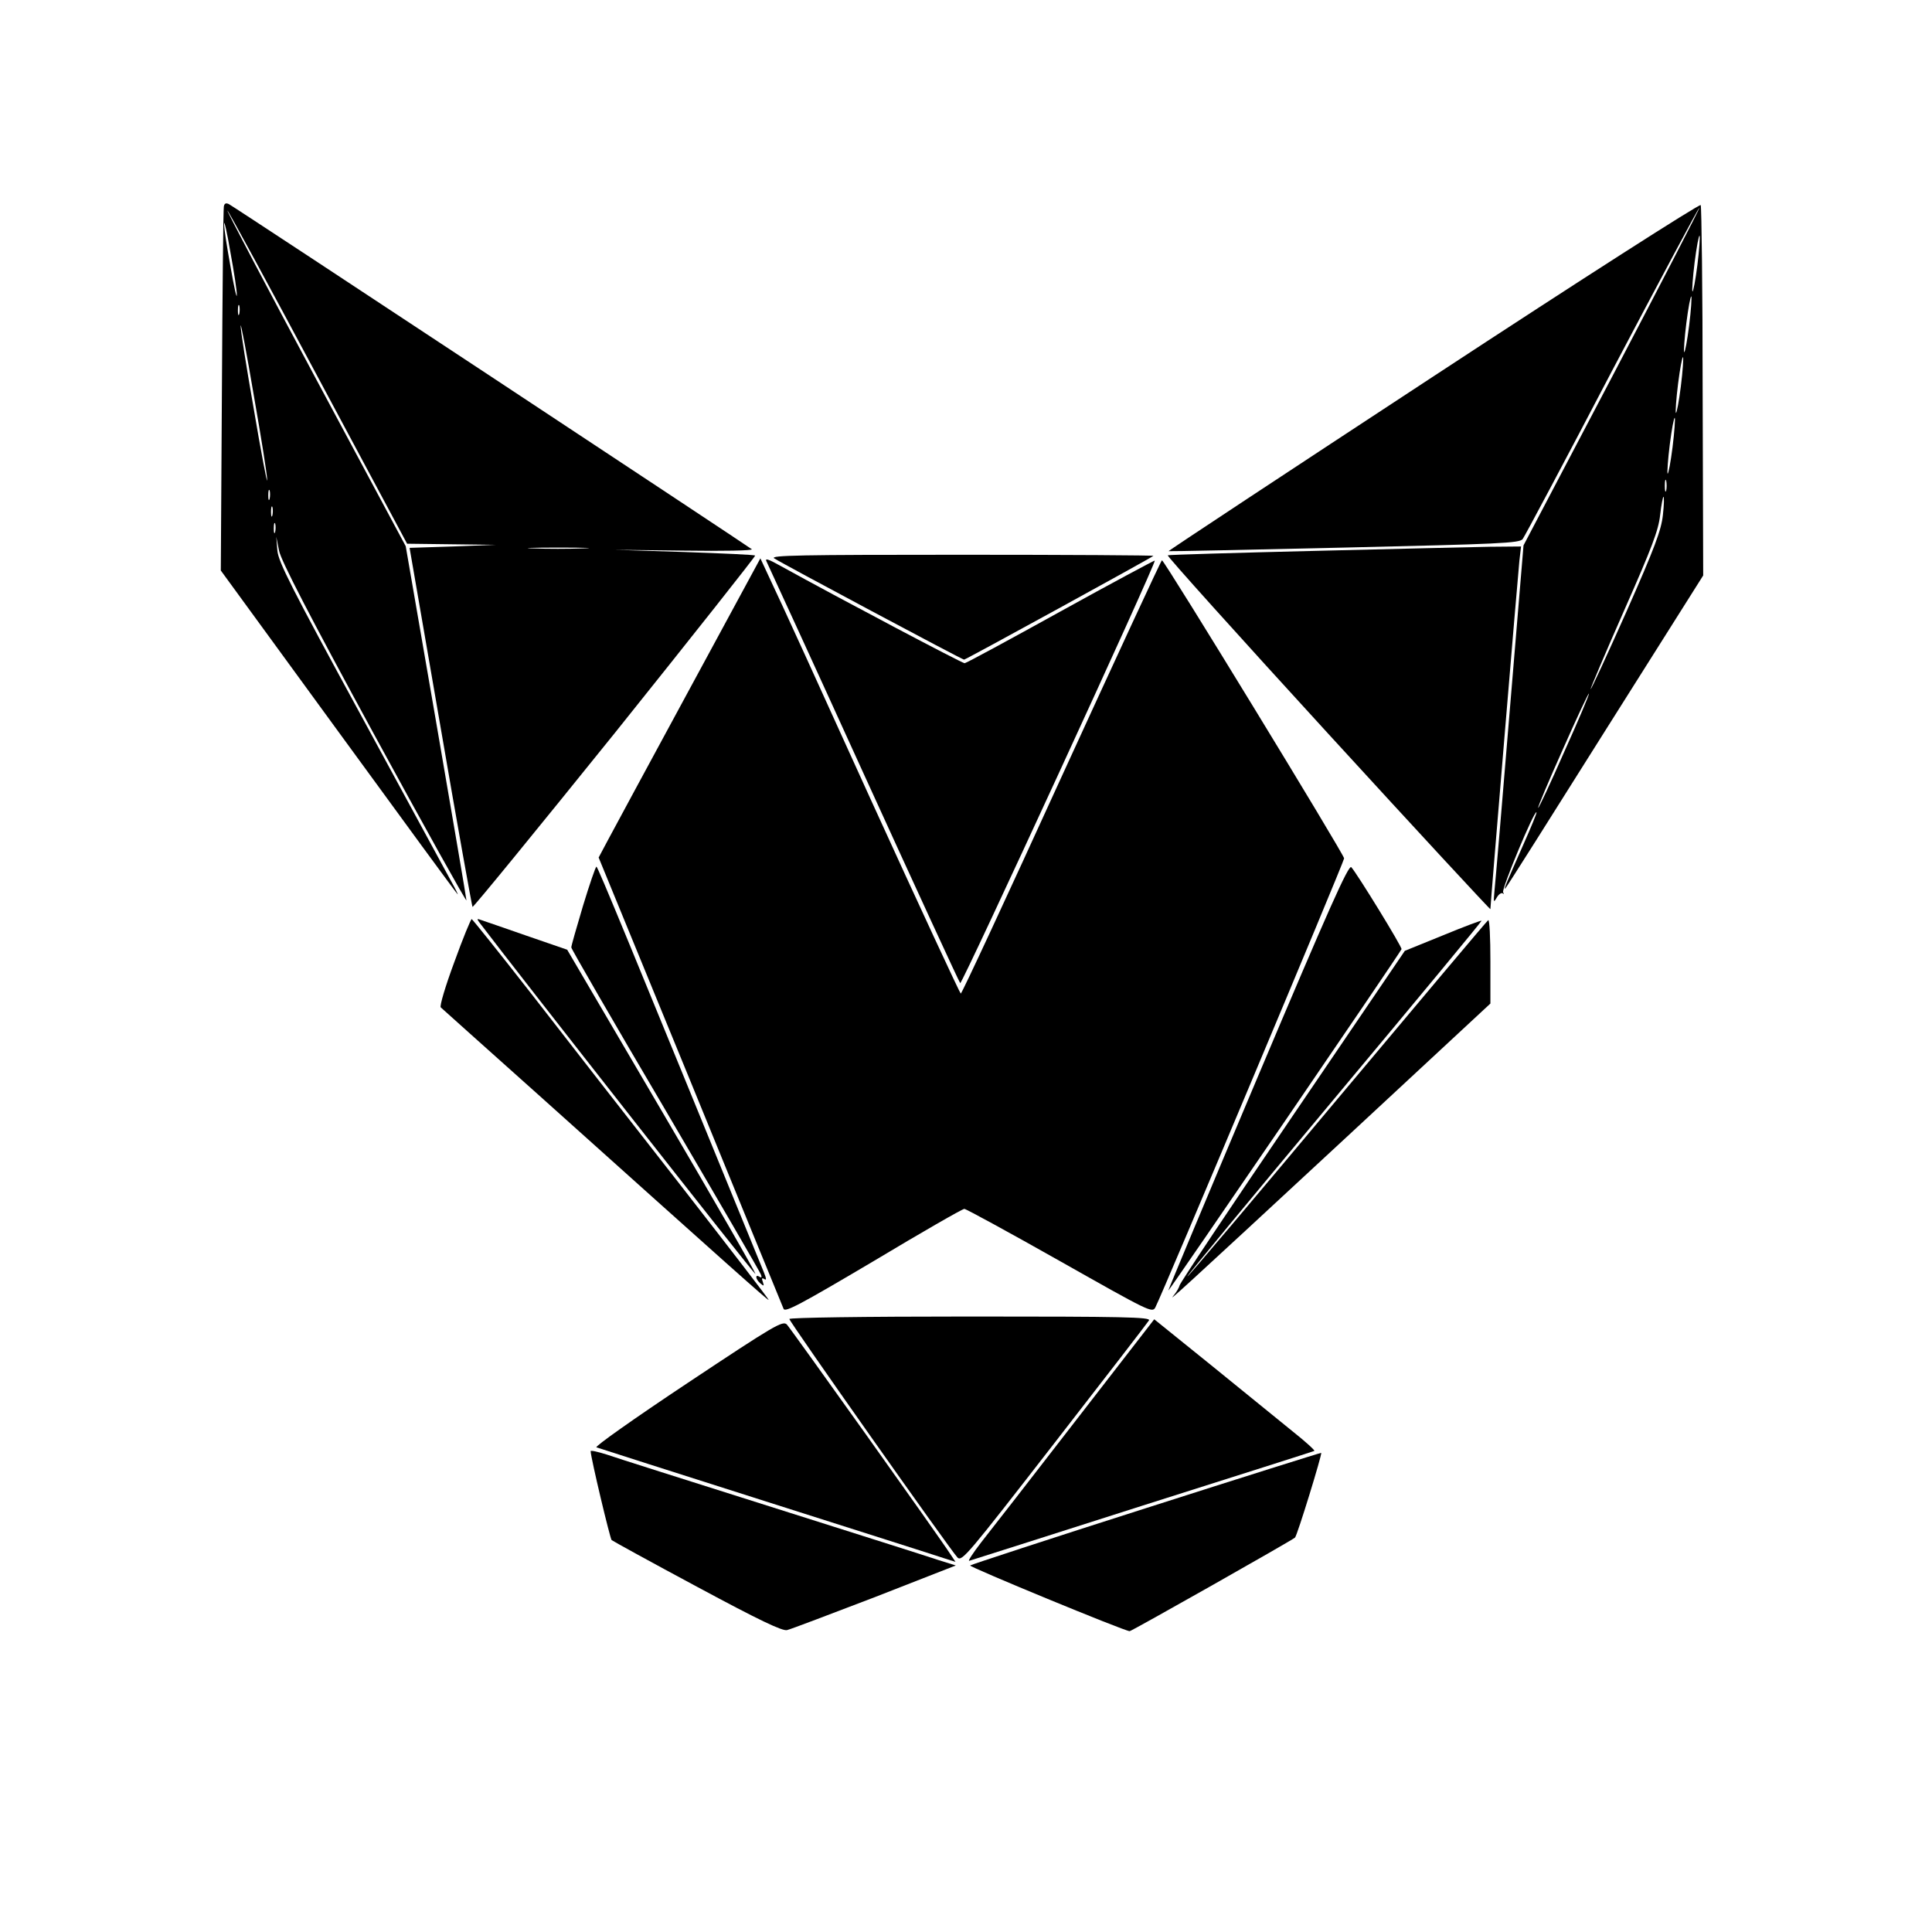
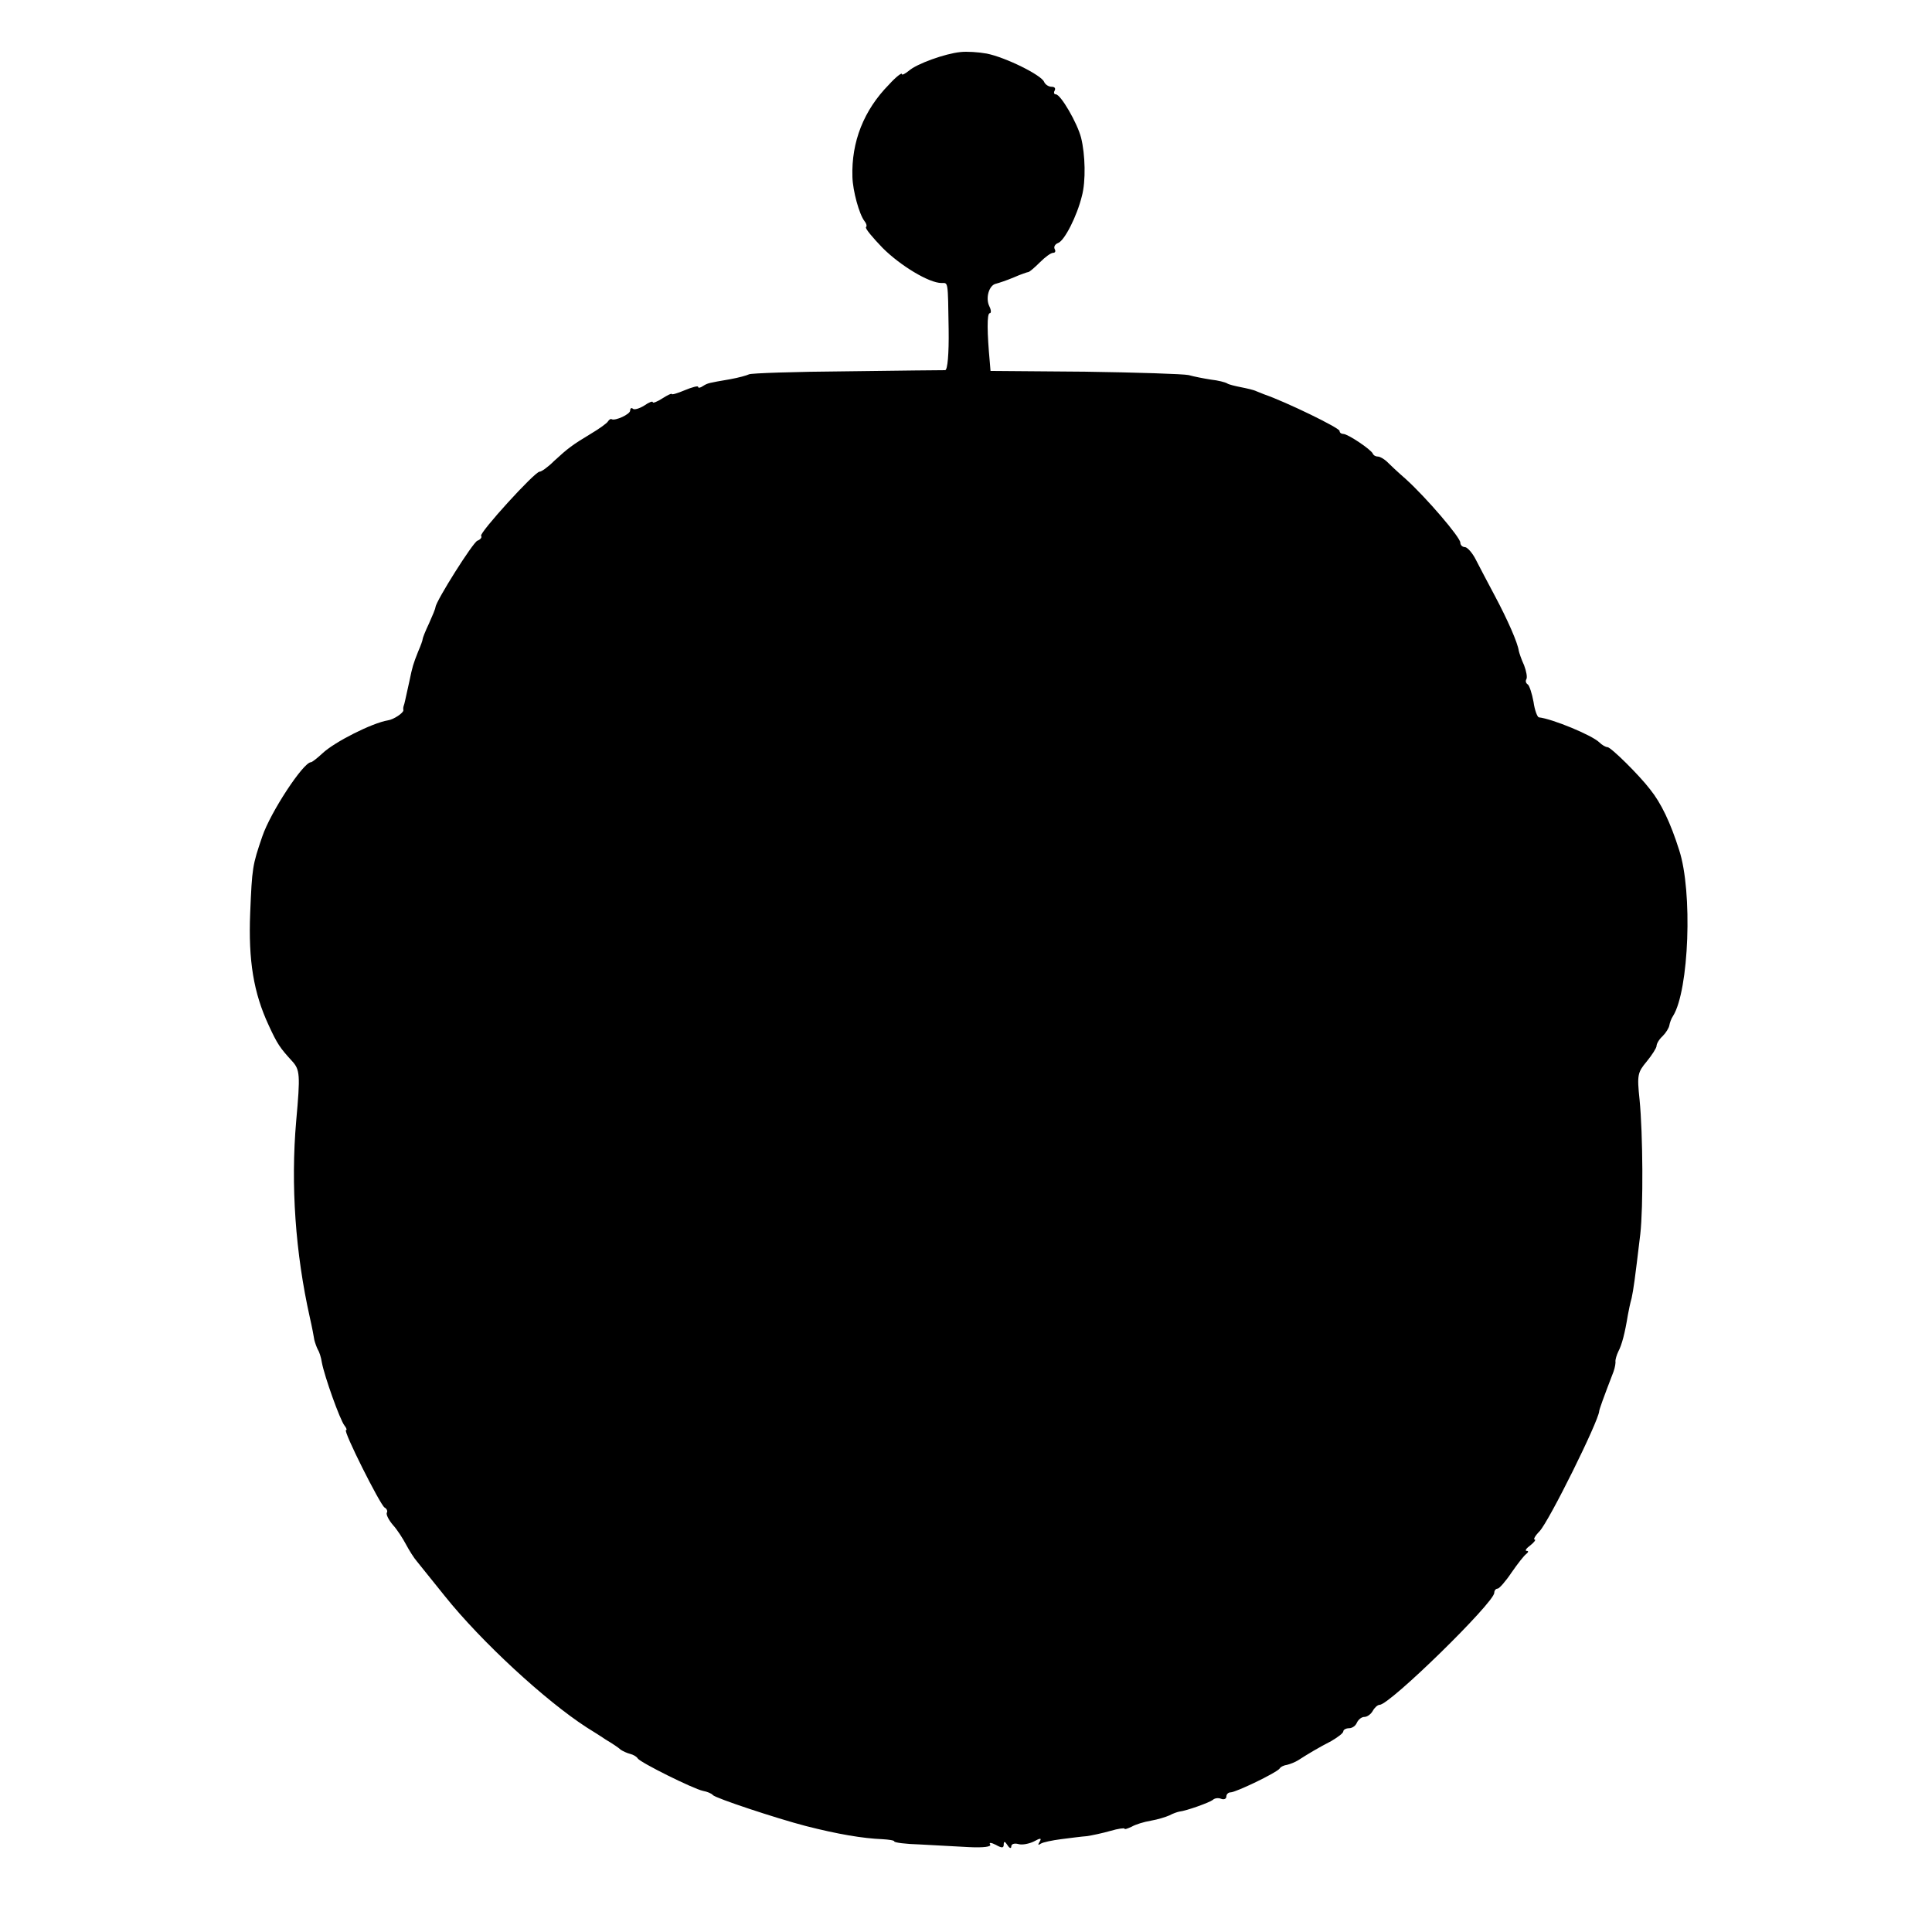
- <svg xmlns="http://www.w3.org/2000/svg" version="1.0" width="700pt" height="700pt" viewBox="0 0 700 700" preserveAspectRatio="xMidYMid meet">
-   <g transform="translate(0,700) scale(0.1,-0.1)" fill="#000000" stroke="none">
-     <path d="M811 6252 c-2 -9 -5 -310 -7 -668 l-4 -651 426 -584 c234 -321 428 -586 432 -589 3 -3 -8 20 -25 50 -16 30 -163 300 -326 600 -250 459 -298 553 -302 595 l-4 50 10 -50 c7 -36 110 -235 344 -665 184 -338 335 -609 335 -602 0 6 -50 298 -110 647 l-110 636 -325 606 c-179 334 -323 608 -321 610 2 2 149 -269 327 -602 l324 -605 160 -2 160 -2 -156 -6 -155 -5 112 -648 c61 -356 114 -650 116 -653 3 -2 235 282 517 632 281 351 509 639 507 641 -2 3 -118 8 -258 13 l-253 8 254 -3 c139 -2 249 0 245 5 -10 9 -1871 1238 -1894 1250 -11 6 -17 3 -19 -8z m47 -322 c0 -14 -11 34 -23 105 -13 72 -24 141 -23 155 0 14 11 -33 23 -105 13 -71 24 -141 23 -155z m9 -67 c-3 -10 -5 -4 -5 12 0 17 2 24 5 18 2 -7 2 -21 0 -30z m101 -603 c0 -14 -22 101 -48 255 -27 154 -49 291 -48 305 0 14 22 -101 48 -255 27 -154 49 -291 48 -305z m9 -67 c-3 -10 -5 -4 -5 12 0 17 2 24 5 18 2 -7 2 -21 0 -30z m10 -60 c-3 -10 -5 -4 -5 12 0 17 2 24 5 18 2 -7 2 -21 0 -30z m10 -60 c-3 -10 -5 -4 -5 12 0 17 2 24 5 18 2 -7 2 -21 0 -30z m1115 -60 c-51 -2 -132 -2 -180 0 -48 1 -6 3 93 3 99 0 138 -2 87 -3z" />
-     <path d="M5193 5636 c-529 -347 -961 -632 -959 -633 1 -1 287 5 636 13 565 13 636 16 647 31 7 9 153 283 324 610 172 326 314 592 316 590 2 -2 -141 -278 -317 -614 l-320 -609 -50 -600 c-27 -329 -52 -621 -55 -649 -4 -45 -4 -48 8 -27 7 12 17 19 22 15 4 -4 5 -2 1 4 -6 12 113 298 121 290 2 -2 -20 -55 -48 -118 -57 -129 -73 -166 -65 -158 4 3 166 260 361 570 l356 564 -2 666 c0 366 -4 670 -7 676 -4 5 -428 -266 -969 -621z m957 404 c-7 -55 -15 -98 -18 -96 -2 3 1 50 8 106 7 55 15 98 18 96 2 -3 -1 -50 -8 -106z m-30 -220 c-7 -55 -15 -98 -18 -96 -2 3 1 50 8 106 7 55 15 98 18 96 2 -3 -1 -50 -8 -106z m-30 -220 c-7 -55 -15 -98 -18 -96 -2 3 1 50 8 106 7 55 15 98 18 96 2 -3 -1 -50 -8 -106z m-30 -220 c-7 -55 -15 -98 -18 -96 -2 3 1 50 8 106 7 55 15 98 18 96 2 -3 -1 -50 -8 -106z m-23 -157 c-3 -10 -5 -2 -5 17 0 19 2 27 5 18 2 -10 2 -26 0 -35z m-12 -89 c-6 -55 -29 -117 -132 -350 -70 -157 -128 -283 -130 -281 -1 2 53 130 121 284 102 231 125 292 131 347 4 36 10 66 12 66 3 0 2 -30 -2 -66z m-357 -857 c-50 -114 -93 -206 -95 -204 -2 2 38 97 89 211 50 113 93 205 95 203 2 -2 -38 -97 -89 -210z" />
-     <path d="M4762 5004 c-288 -7 -526 -14 -531 -16 -4 -2 257 -292 581 -646 323 -353 588 -639 588 -636 0 17 100 1215 105 1262 l6 52 -113 -1 c-62 -1 -348 -8 -636 -15z" />
-     <path d="M2805 4977 c29 -19 681 -367 688 -367 6 0 677 368 686 376 2 2 -310 4 -695 4 -585 0 -695 -2 -679 -13z" />
-     <path d="M2495 4497 c-143 -264 -275 -508 -293 -542 l-33 -62 332 -809 c182 -445 334 -817 338 -826 5 -14 58 14 325 172 175 105 323 190 330 190 6 0 162 -85 346 -189 324 -183 335 -189 346 -168 28 54 684 1615 684 1627 0 14 -651 1080 -660 1080 -3 0 -166 -353 -364 -785 -197 -432 -361 -785 -365 -785 -3 1 -150 317 -326 703 -175 386 -337 741 -360 788 l-40 86 -260 -480z" />
-     <path d="M2778 4964 c5 -10 164 -356 352 -769 188 -412 345 -753 349 -757 6 -7 711 1523 705 1531 -1 1 -155 -81 -341 -184 -186 -103 -343 -188 -348 -188 -9 0 -454 235 -664 351 -50 28 -61 31 -53 16z" />
-     <path d="M4557 3098 c-179 -424 -325 -773 -324 -774 2 -3 839 1222 845 1237 3 7 -161 274 -182 297 -10 10 -83 -154 -339 -760z" />
-     <path d="M2112 3717 c-23 -78 -43 -146 -42 -150 0 -5 153 -270 341 -589 187 -319 343 -587 346 -596 4 -10 2 -13 -5 -8 -17 11 -15 -9 3 -24 13 -11 14 -10 9 5 -5 13 -4 16 5 11 9 -6 8 1 -2 26 -486 1188 -601 1468 -606 1468 -3 0 -25 -64 -49 -143z" />
-     <path d="M1646 3514 c-32 -86 -54 -160 -49 -164 4 -4 163 -146 353 -316 701 -629 830 -744 835 -744 3 0 -142 188 -321 418 -179 229 -421 539 -537 689 -117 150 -215 272 -218 273 -3 0 -32 -70 -63 -156z" />
-     <path d="M1736 3659 c150 -198 998 -1278 1001 -1275 3 2 -150 268 -339 590 l-343 585 -148 51 c-81 28 -155 54 -165 57 -13 5 -15 4 -6 -8z" />
-     <path d="M5228 3611 l-138 -56 -407 -599 c-224 -329 -408 -605 -409 -613 -2 -8 -11 -24 -21 -36 -23 -27 0 -7 630 577 l517 480 0 153 c0 85 -3 152 -8 149 -4 -2 -250 -295 -547 -649 -297 -355 -541 -644 -543 -642 -2 2 238 292 533 645 295 353 535 643 533 644 -1 2 -65 -22 -140 -53z" />
-     <path d="M2860 2221 c0 -10 581 -834 609 -864 16 -16 36 8 351 414 184 237 339 438 343 445 7 12 -92 14 -648 14 -391 0 -655 -4 -655 -9z" />
-     <path d="M2491 1989 c-197 -131 -338 -231 -330 -233 8 -3 284 -91 614 -196 330 -105 620 -197 643 -205 l44 -14 -18 27 c-41 64 -579 818 -593 833 -15 15 -44 -2 -360 -212z" />
-     <path d="M3897 1852 c-156 -202 -310 -400 -341 -439 -31 -40 -51 -71 -44 -68 7 2 290 92 628 200 338 107 618 196 622 198 4 1 -32 34 -80 72 -48 39 -180 146 -293 238 l-207 167 -285 -368z" />
-     <path d="M2140 1742 c1 -26 70 -315 76 -322 5 -4 145 -81 311 -170 225 -121 309 -161 325 -156 13 3 155 57 317 119 l294 115 -64 20 c-35 12 -307 98 -604 192 -297 94 -566 179 -597 190 -32 10 -58 16 -58 12z" />
-     <path d="M4153 1536 c-348 -111 -635 -205 -638 -208 -5 -5 562 -239 578 -238 7 0 585 327 599 339 8 7 99 303 95 307 -1 1 -287 -89 -634 -200z" />
+ <svg xmlns="http://www.w3.org/2000/svg" version="1.0" width="512pt" height="512pt" viewBox="0 0 512 512" preserveAspectRatio="xMidYMid meet">
+   <g transform="translate(0,512) scale(0.1,-0.1)" fill="#000000" stroke="none">
+     <path d="M2545 4982 c-40 -4 -116 -31 -137 -50 -10 -8 -18 -12 -18 -8 0 4 -16 -8 -34 -28 -67 -68 -100 -152 -97 -245 1 -37 18 -99 32 -117 5 -6 7 -13 4 -16 -3 -3 17 -27 44 -55 47 -47 123 -93 156 -93 18 0 17 8 19 -122 1 -67 -3 -108 -9 -109 -5 0 -123 -1 -260 -3 -138 -1 -255 -5 -260 -8 -6 -3 -28 -9 -50 -13 -58 -10 -59 -10 -72 -18 -7 -5 -13 -6 -13 -2 0 3 -16 -1 -35 -9 -19 -8 -35 -13 -35 -10 0 2 -11 -3 -25 -12 -14 -9 -25 -13 -25 -10 0 4 -10 0 -23 -9 -13 -8 -27 -12 -30 -8 -4 3 -7 1 -7 -5 0 -10 -40 -28 -49 -23 -2 2 -7 -1 -10 -6 -3 -5 -24 -20 -46 -33 -48 -29 -59 -37 -97 -72 -16 -16 -33 -28 -38 -28 -13 0 -160 -162 -155 -170 3 -4 -2 -10 -10 -13 -12 -5 -108 -157 -111 -176 0 -4 -8 -23 -17 -43 -10 -21 -17 -39 -17 -42 0 -3 -5 -17 -12 -33 -13 -33 -15 -39 -23 -78 -12 -54 -13 -60 -15 -65 -1 -3 -2 -8 -1 -12 1 -7 -26 -25 -41 -27 -42 -7 -141 -57 -173 -87 -14 -13 -28 -24 -31 -24 -20 0 -107 -132 -129 -197 -26 -76 -27 -82 -32 -203 -5 -126 9 -211 49 -297 23 -50 30 -60 62 -95 21 -23 22 -36 11 -158 -15 -171 -2 -351 36 -521 6 -26 11 -53 12 -60 2 -8 6 -19 9 -25 4 -6 9 -21 11 -35 7 -37 48 -152 60 -167 5 -6 7 -12 4 -12 -9 0 90 -197 102 -205 6 -3 9 -10 6 -14 -2 -5 5 -19 16 -32 12 -13 27 -37 35 -52 8 -15 21 -36 29 -45 7 -9 41 -51 74 -92 96 -120 266 -277 376 -348 11 -7 34 -21 50 -32 17 -10 35 -22 40 -27 6 -4 17 -9 25 -11 8 -2 17 -7 20 -12 7 -11 148 -81 173 -86 11 -2 23 -7 26 -11 6 -8 169 -62 246 -82 86 -22 152 -33 203 -35 17 -1 32 -3 32 -6 0 -3 30 -7 68 -8 37 -2 95 -5 129 -7 40 -2 61 1 57 7 -4 6 3 5 15 -1 16 -9 21 -9 21 1 0 9 3 9 10 -2 5 -8 10 -10 10 -3 0 6 8 9 19 6 10 -3 29 1 41 7 18 10 21 9 15 -1 -5 -8 -4 -10 3 -5 6 4 31 9 54 12 24 3 54 7 68 8 14 2 42 8 63 14 20 6 37 8 37 6 0 -3 8 0 19 5 10 6 33 13 51 16 18 3 40 10 49 14 9 5 21 9 26 10 19 2 80 24 89 31 5 5 15 6 22 3 8 -3 14 0 14 6 0 6 5 11 11 11 14 0 122 52 130 63 3 5 12 9 20 10 8 2 21 7 29 12 28 18 55 34 88 51 17 10 32 21 32 26 0 4 7 8 15 8 9 0 18 7 21 15 4 8 12 15 20 15 7 0 17 7 22 16 5 9 13 16 18 16 26 -1 304 271 304 297 0 6 4 11 9 11 4 0 21 19 37 43 16 23 33 45 39 49 6 5 6 8 1 8 -6 0 -1 7 10 15 10 8 15 15 11 15 -4 0 1 10 13 22 26 28 156 291 158 318 0 4 11 35 38 105 4 11 6 24 5 28 0 4 3 16 8 26 9 17 17 47 25 96 2 11 6 31 10 45 5 24 8 44 23 170 8 71 7 265 -2 356 -7 66 -5 72 19 101 14 17 26 36 26 41 0 6 7 18 16 26 9 9 17 22 18 29 1 6 5 18 10 25 42 68 52 329 16 439 -23 73 -48 125 -77 161 -29 38 -104 112 -113 112 -5 0 -15 6 -22 13 -20 19 -124 62 -160 66 -4 1 -11 19 -14 41 -4 22 -11 43 -15 46 -5 3 -7 9 -4 14 3 5 0 21 -6 37 -7 15 -13 33 -14 38 -3 22 -30 83 -63 145 -19 36 -42 79 -51 97 -9 18 -22 32 -28 33 -7 0 -13 5 -13 12 0 14 -90 119 -144 168 -22 19 -45 41 -52 48 -7 6 -17 12 -22 12 -6 0 -12 3 -14 8 -5 11 -66 52 -78 52 -5 0 -10 3 -10 8 0 8 -142 77 -200 97 -3 1 -12 5 -20 8 -8 4 -27 8 -42 11 -15 3 -32 7 -36 10 -5 3 -24 8 -43 10 -19 3 -45 8 -59 12 -14 3 -137 7 -275 9 l-250 2 -2 24 c-7 76 -8 129 0 129 4 0 4 8 -1 18 -11 22 -1 56 17 60 8 2 29 9 48 17 18 8 36 14 38 14 3 0 17 12 31 26 14 14 29 25 35 25 6 0 7 5 4 10 -3 6 1 13 9 16 17 6 50 71 63 124 11 40 9 111 -2 155 -10 39 -54 115 -67 115 -5 0 -6 5 -3 10 3 6 0 10 -8 10 -8 0 -17 6 -20 13 -7 18 -102 65 -152 75 -22 4 -53 6 -70 4z" />
  </g>
</svg>
